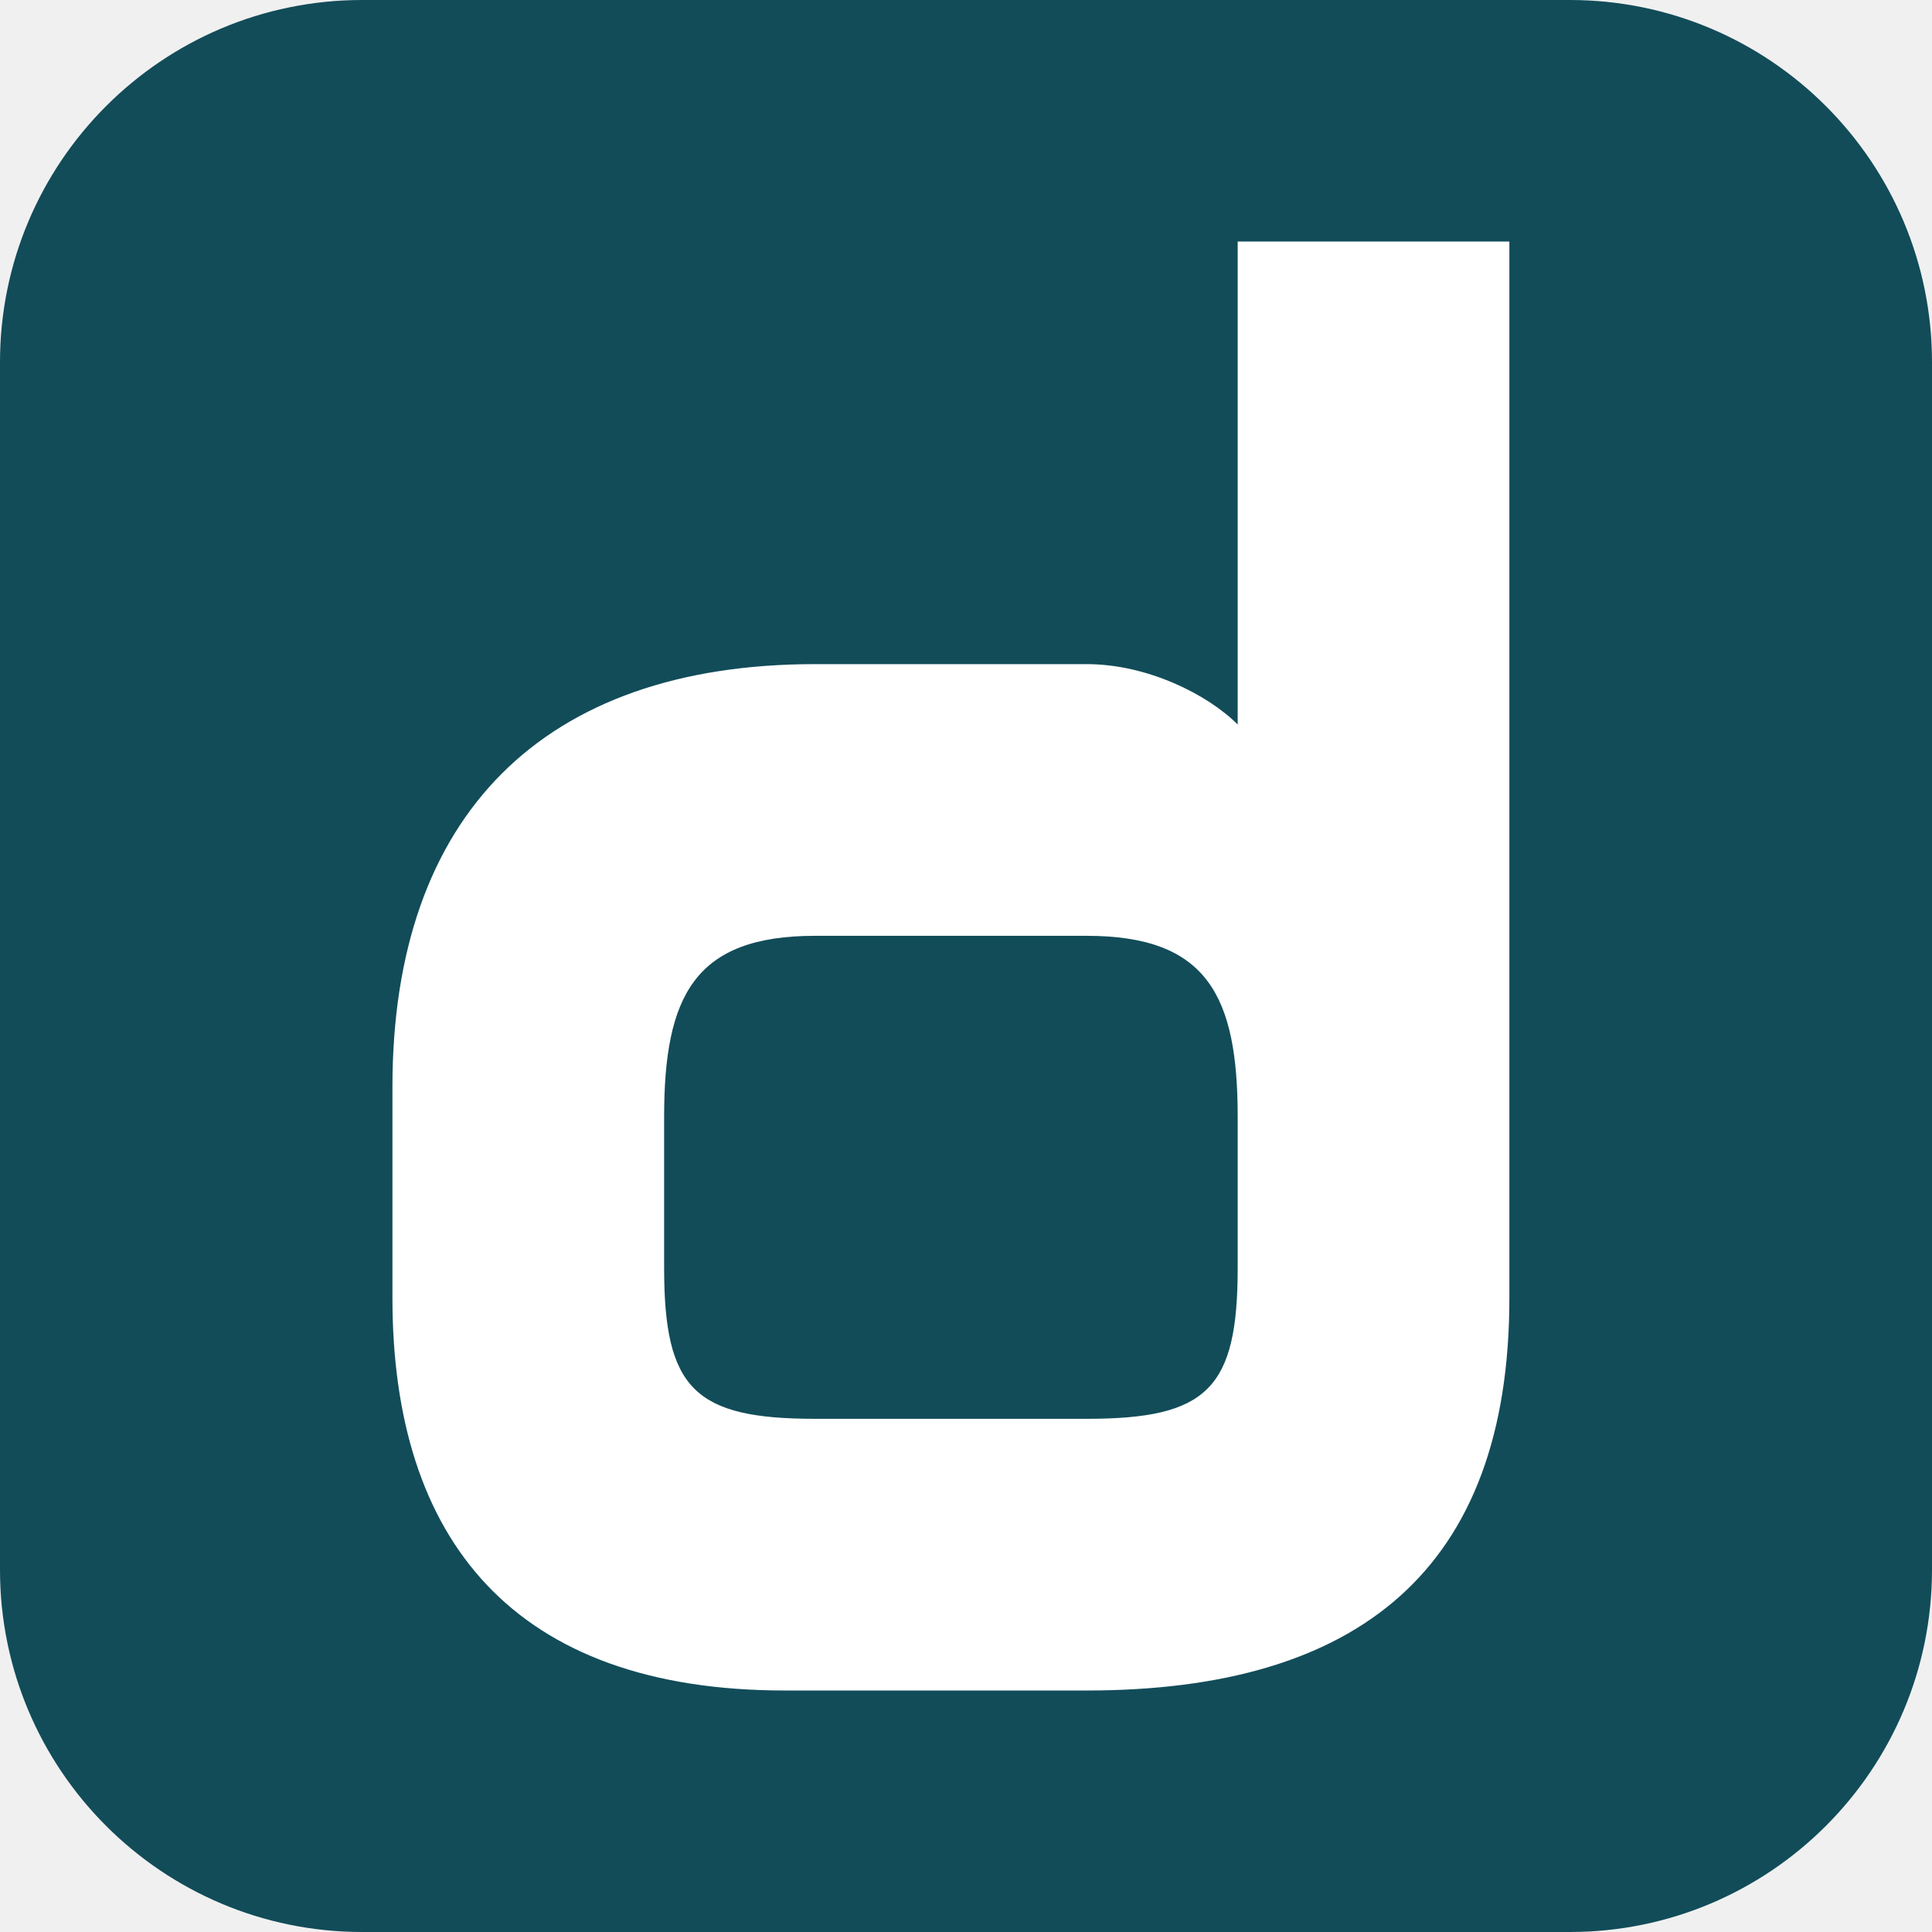
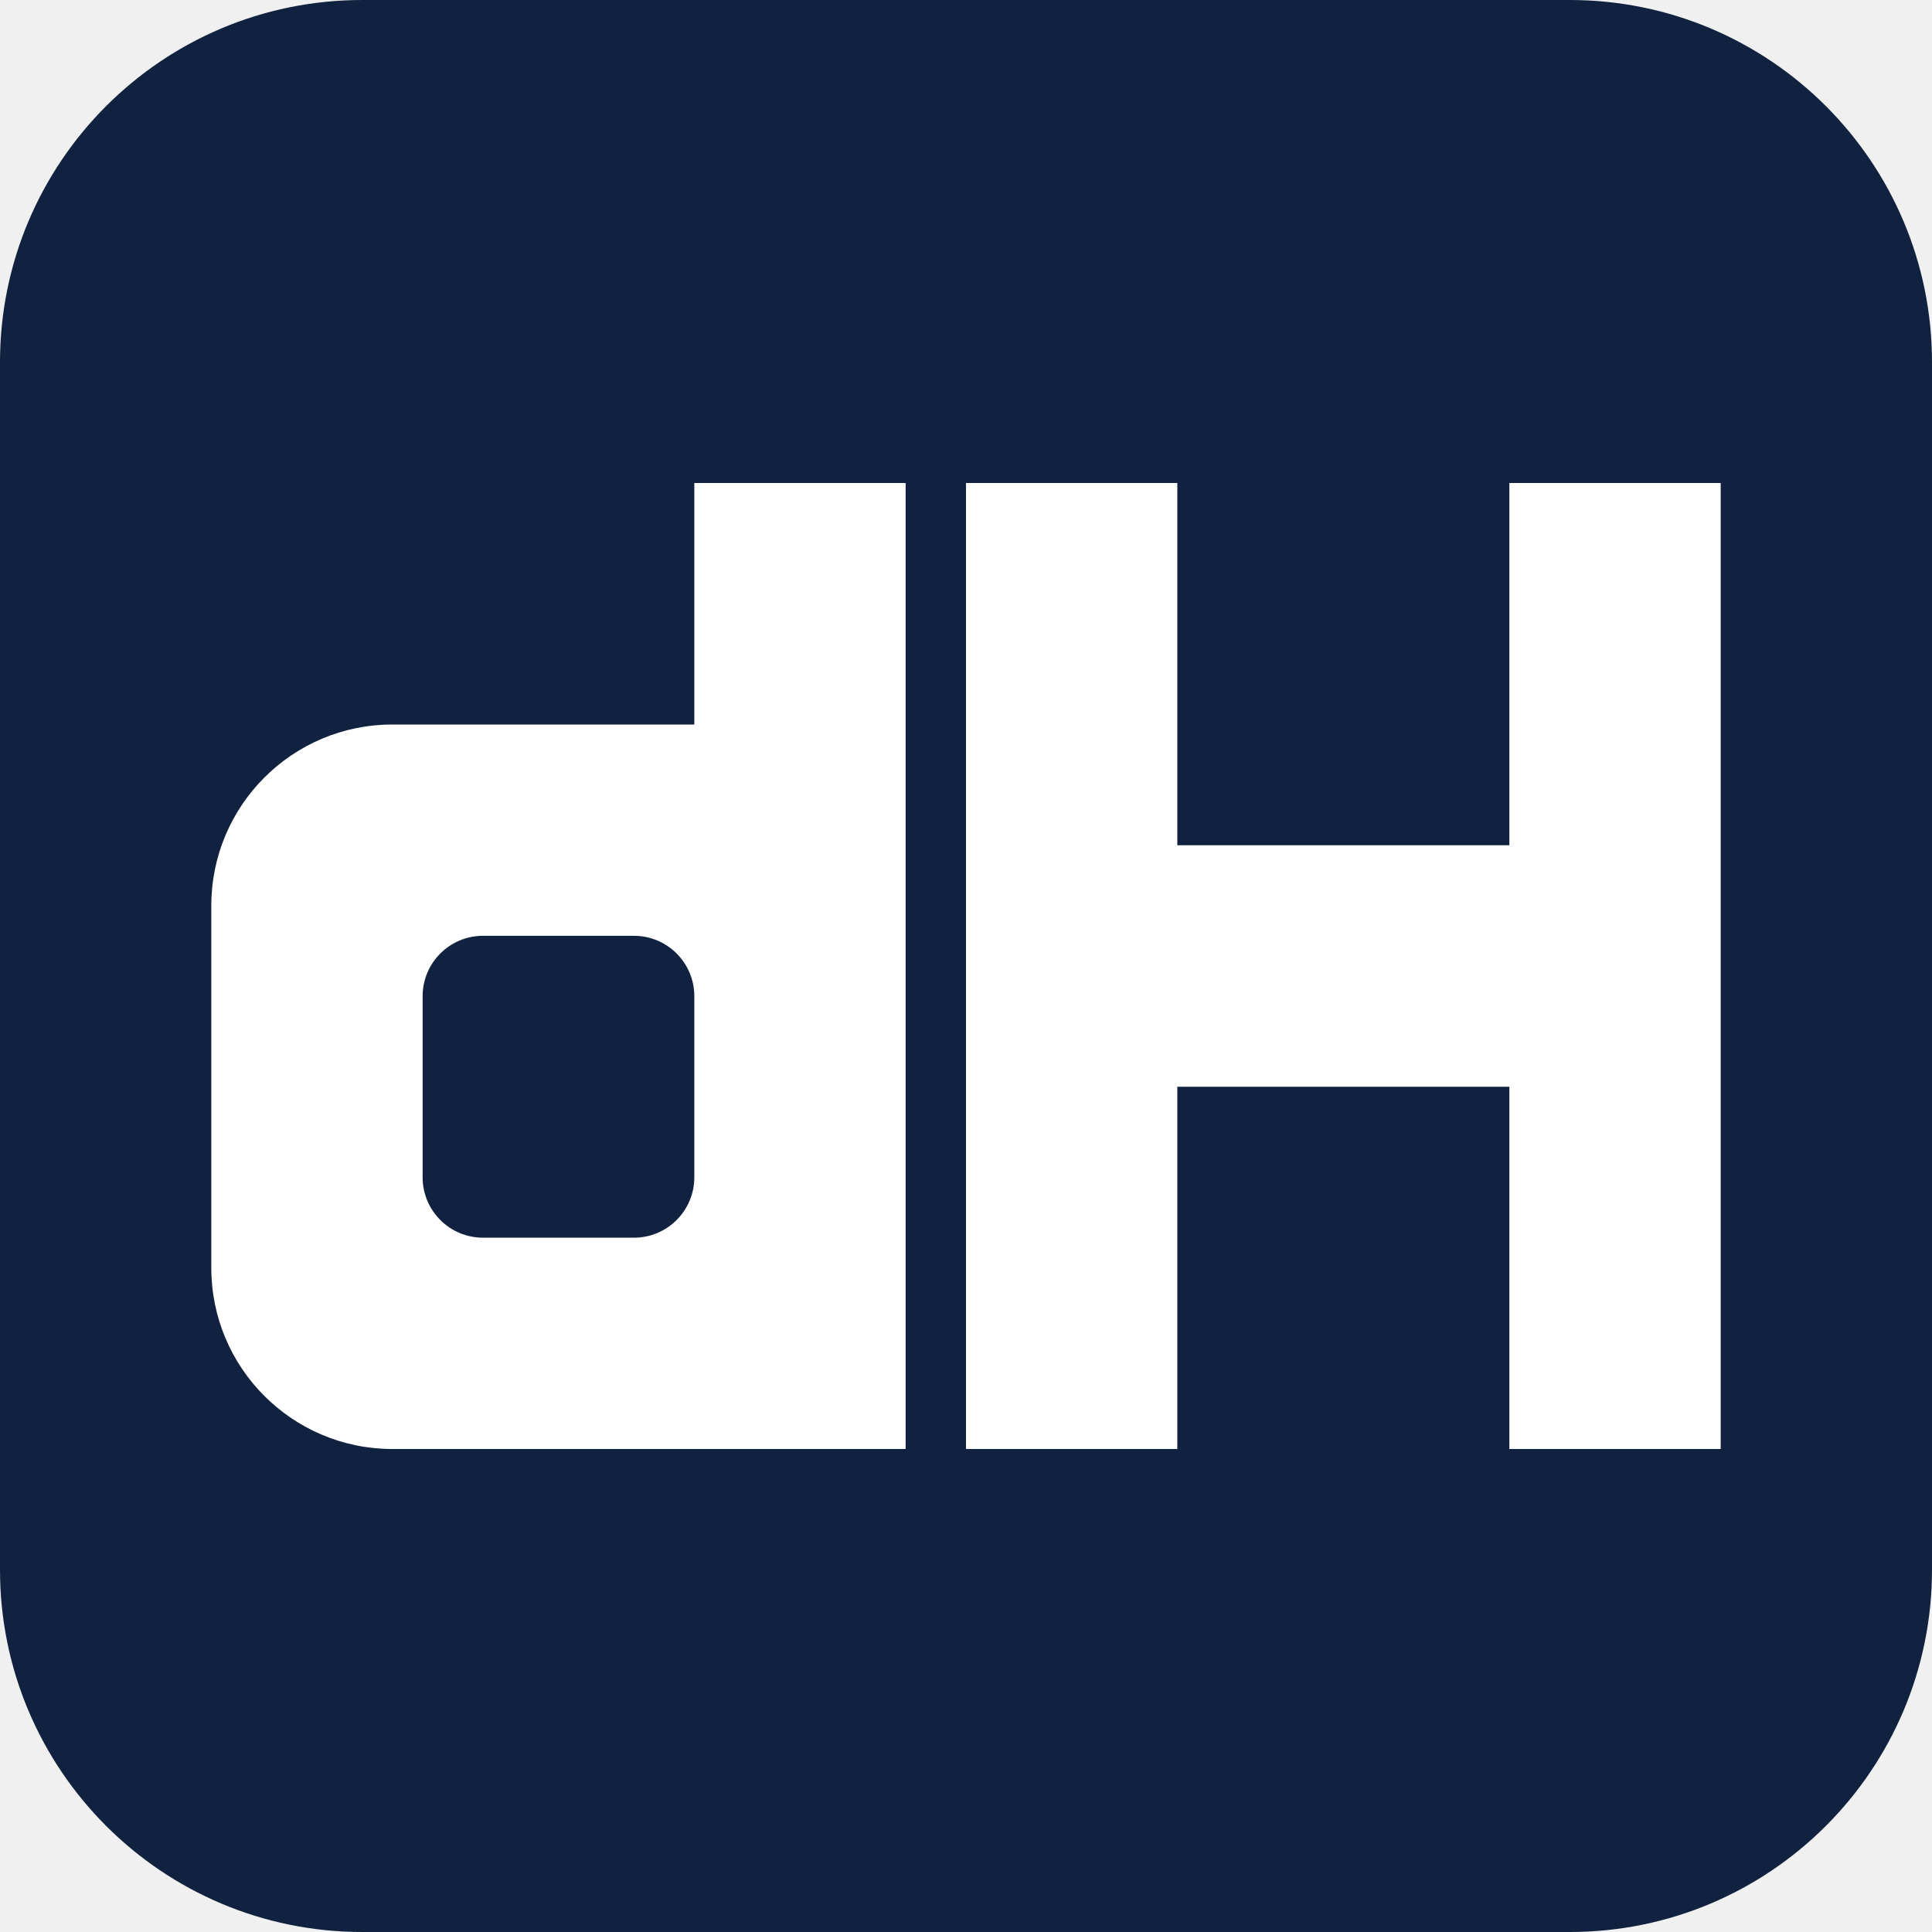
<svg xmlns="http://www.w3.org/2000/svg" viewBox="0 0 64 64">
-   <rect width="64" height="64" rx="12" fill="#124c59" />
-   <path fill="#fff" fill-rule="evenodd" d="M41 8h9v35c0 9-5 13-14 13H26c-9 0-13-5-13-13v-7c0-9 5-14 14-14h9c2 0 4 1 5 2V8ZM27 31c-4 0-5 2-5 6v5c0 4 1 5 5 5h9c4 0 5-1 5-5v-5c0-4-1-6-5-6h-9Z" />
+   <rect width="64" height="64" rx="12" fill="#10223f" />
+   <path fill="#fff" fill-rule="evenodd" d="M23 16h7v32H13a6 6 0 0 1-6-6V30a6 6 0 0 1 6-6h10V16ZM16 31a2 2 0 0 0-2 2v6a2 2 0 0 0 2 2h5a2 2 0 0 0 2-2v-6a2 2 0 0 0-2-2h-5Z" />
+   <path fill="#fff" d="M32 16h7v12h11V16h7v32h-7V36H39v12h-7V16Z" />
</svg>
